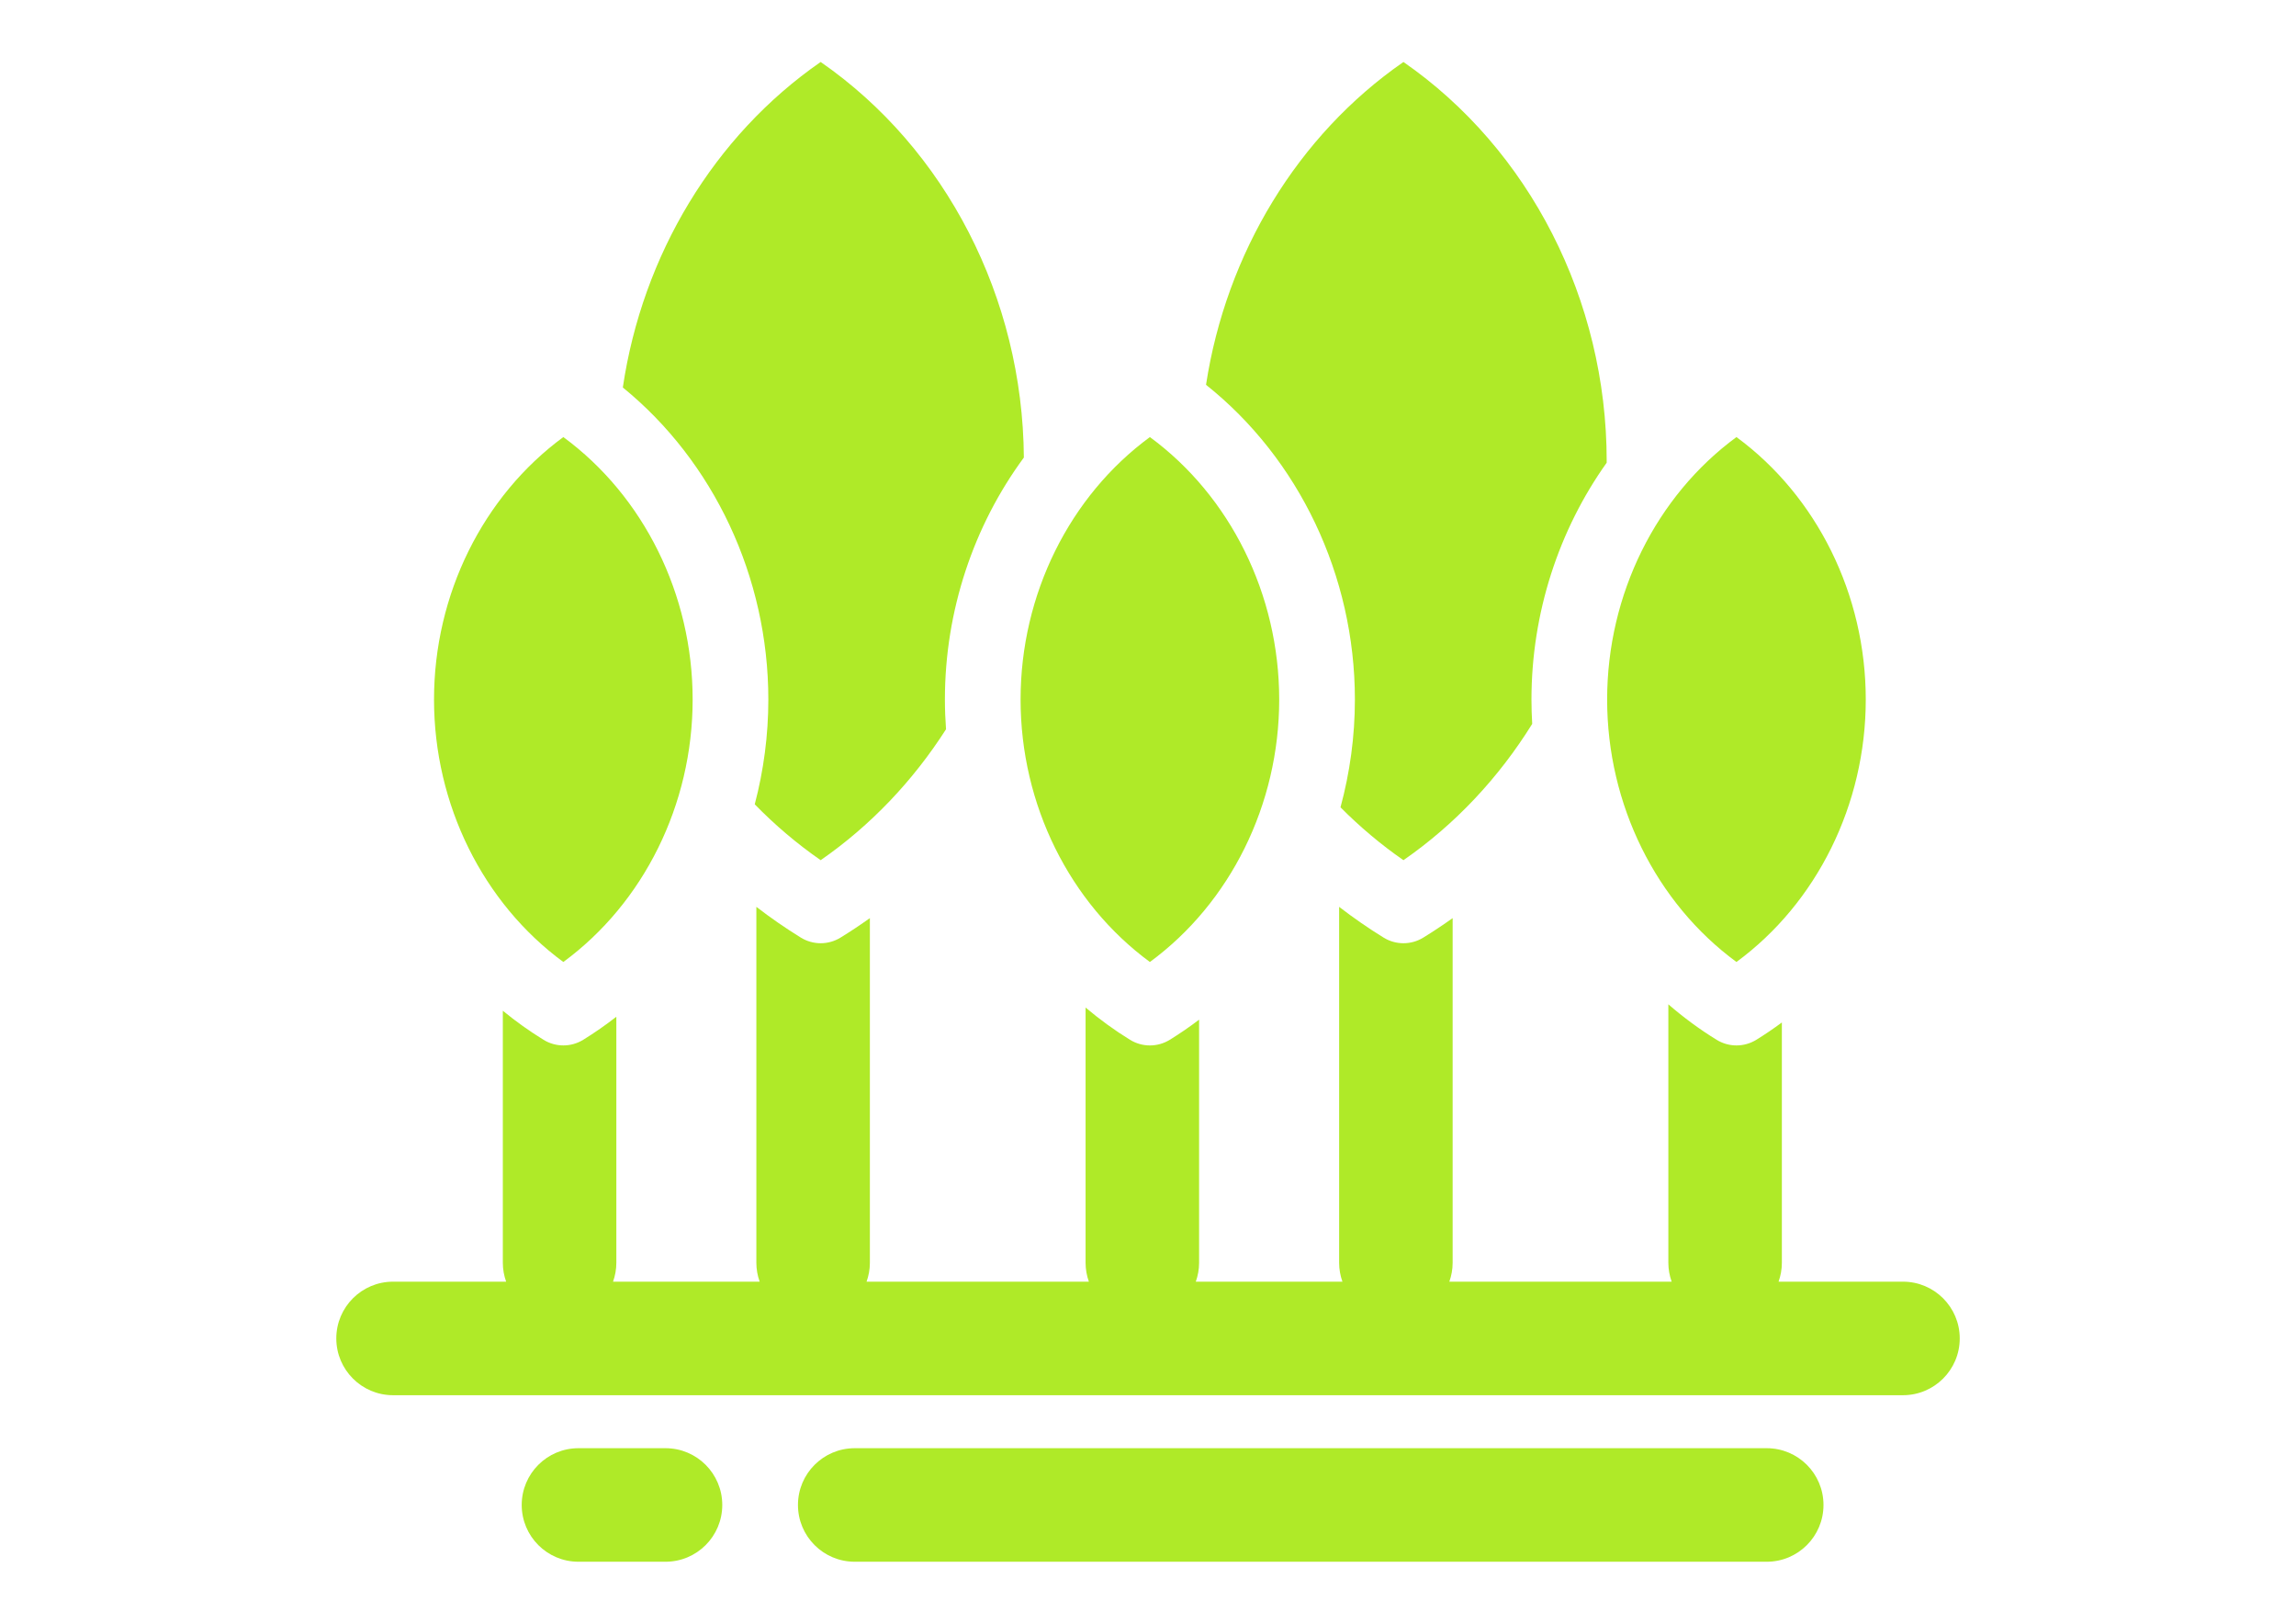
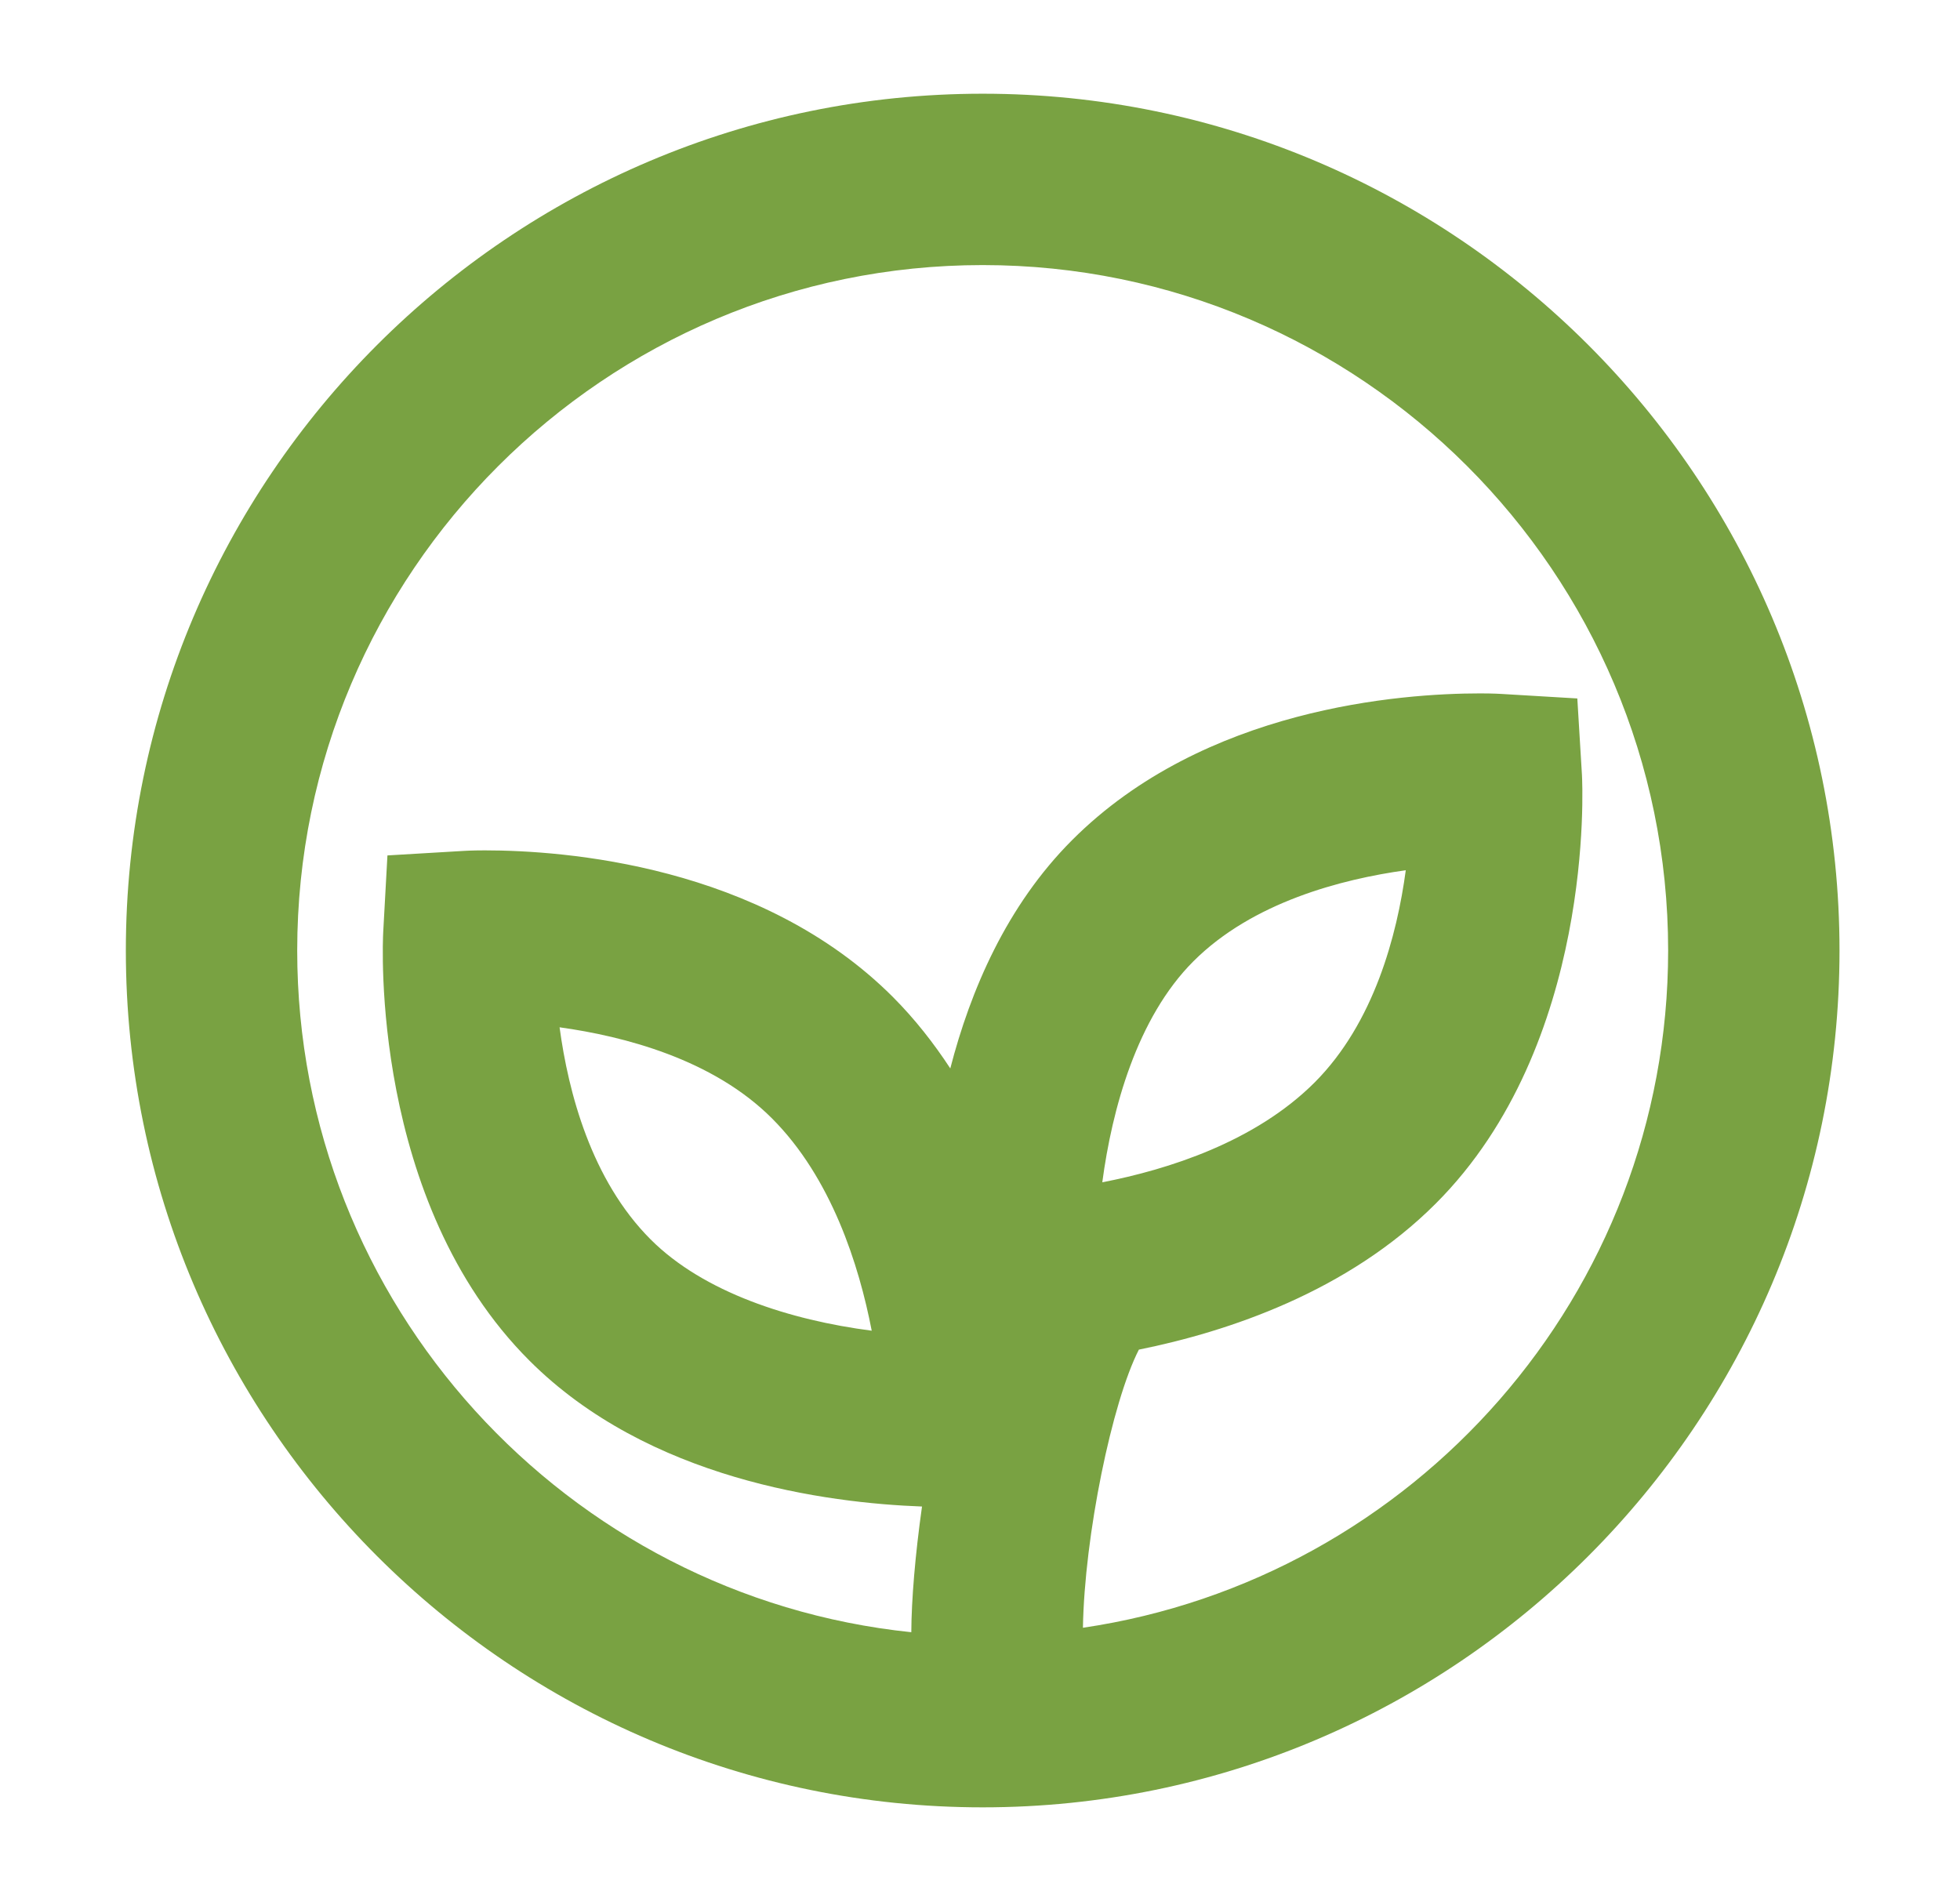
- <svg xmlns="http://www.w3.org/2000/svg" version="1.1" id="Layer_1" x="0px" y="0px" width="841.889px" height="595.281px" viewBox="0 0 841.889 595.281" enable-background="new 0 0 841.889 595.281" xml:space="preserve">
+ <svg xmlns="http://www.w3.org/2000/svg" version="1.1" id="Layer_1" x="0px" y="0px" width="366px" height="351px" viewBox="136.5 14.5 366 351" enable-background="new 136.5 14.5 366 351" xml:space="preserve">
  <g>
-     <g>
-       <path fill="#AFEA28" d="M375.427,167.742c-0.412-58.584-28.667-113.261-74.51-145.021c-39.062,27.062-65.358,70.759-72.54,119.334    c33.271,27.108,53.353,69.456,53.353,114.399c0,13.14-1.727,26.047-4.981,38.422c7.375,7.565,15.455,14.438,24.172,20.478    c18.366-12.728,33.896-29.135,45.963-47.993c-0.263-3.615-0.409-7.251-0.409-10.906    C346.471,223.925,357.001,192.761,375.427,167.742z" />
-     </g>
-   </g>
-   <g>
-     <g>
-       <path fill="#AFEA28" d="M206.56,160.237c-29.447,21.622-47.416,57.697-47.416,96.22c0,38.523,17.97,74.601,47.416,96.222    c29.448-21.621,47.417-57.696,47.417-96.222C253.978,217.932,236.008,181.859,206.56,160.237z" />
-     </g>
-   </g>
-   <g>
-     <g>
-       <path fill="#AFEA28" d="M589.136,169.038c0-59.076-28.352-114.323-74.527-146.314C475.813,49.6,449.61,92.891,442.22,141.074    c34.004,27.063,54.588,69.888,54.588,115.384c0,13.521-1.835,26.807-5.28,39.516c7.081,7.132,14.789,13.64,23.082,19.385    c19.006-13.167,34.98-30.279,47.213-49.968c-0.177-2.962-0.271-5.939-0.271-8.933c0-31.715,10.005-62.133,27.578-86.817    C589.127,169.435,589.136,169.237,589.136,169.038z" />
-     </g>
-   </g>
-   <g>
-     <g>
-       <path fill="#AFEA28" d="M421.639,160.237c-29.448,21.622-47.417,57.697-47.417,96.22c0,38.523,17.971,74.601,47.417,96.222    c29.447-21.621,47.416-57.696,47.416-96.222C469.055,217.932,451.086,181.859,421.639,160.237z" />
-     </g>
-   </g>
-   <g>
-     <g>
-       <path fill="#AFEA28" d="M636.716,160.237c-29.447,21.622-47.416,57.697-47.416,96.22c0,38.523,17.969,74.601,47.416,96.222    c29.445-21.621,47.417-57.696,47.417-96.222C684.133,217.932,666.161,181.859,636.716,160.237z" />
-     </g>
-   </g>
-   <g>
-     <g>
-       <path fill="#AFEA28" d="M697.771,469.881h-45.613c0.771-2.176,1.21-4.502,1.21-6.938v-88.088    c-3.029,2.238-6.148,4.369-9.375,6.354c-2.229,1.373-4.754,2.062-7.272,2.062c-2.521,0-5.045-0.688-7.274-2.062    c-6.271-3.858-12.177-8.226-17.701-13.01v94.742c0,2.438,0.439,4.765,1.211,6.938H531.44c0.771-2.176,1.21-4.502,1.21-6.938    V336.594c-3.498,2.501-7.086,4.886-10.764,7.147c-2.229,1.375-4.754,2.062-7.274,2.062c-2.52,0-5.045-0.688-7.271-2.062    c-5.65-3.479-11.089-7.251-16.314-11.278v130.479c0,2.438,0.439,4.765,1.21,6.938H438.47c0.769-2.176,1.211-4.503,1.211-6.938    v-89.114c-3.461,2.623-7.046,5.096-10.767,7.384c-2.229,1.372-4.755,2.062-7.272,2.062c-2.521,0-5.045-0.688-7.274-2.062    c-5.751-3.538-11.188-7.512-16.312-11.83v93.562c0,2.438,0.438,4.766,1.21,6.938h-81.512c0.769-2.176,1.21-4.502,1.21-6.938    V336.594c-3.498,2.5-7.086,4.885-10.767,7.146c-2.229,1.375-4.754,2.062-7.272,2.062c-2.521,0-5.044-0.688-7.274-2.062    c-5.647-3.479-11.088-7.251-16.312-11.278v130.479c0,2.438,0.438,4.765,1.211,6.938h-53.762c0.769-2.176,1.21-4.503,1.21-6.938    v-90.184c-3.888,3.022-7.936,5.854-12.15,8.448c-2.229,1.374-4.754,2.062-7.272,2.062c-2.521,0-5.047-0.688-7.274-2.062    c-5.229-3.22-10.212-6.78-14.926-10.649v92.386c0,2.438,0.438,4.765,1.21,6.938h-41.458c-11.495,0.002-20.813,9.317-20.813,20.812    s9.318,20.813,20.813,20.813h553.649c11.495,0,20.813-9.318,20.813-20.813S709.266,469.881,697.771,469.881z" />
-     </g>
-   </g>
-   <g>
-     <g>
-       <path fill="#AFEA28" d="M647.818,530.932H313.406c-11.493,0-20.812,9.317-20.812,20.812c0,11.495,9.318,20.814,20.812,20.814    h334.411c11.495,0,20.813-9.319,20.813-20.814C668.63,540.25,659.313,530.932,647.818,530.932z" />
-     </g>
-   </g>
-   <g>
-     <g>
-       <path fill="#AFEA28" d="M244.026,530.932h-31.915c-11.492,0-20.812,9.317-20.812,20.812c0,11.495,9.318,20.814,20.812,20.814    h31.915c11.495,0,20.813-9.319,20.813-20.814C264.839,540.25,255.521,530.932,244.026,530.932z" />
-     </g>
+     <path fill="#79A242" d="M320,32c-88.224,0-160,71.776-160,160c0,88.225,71.776,160,160,160c88.224,0,160-71.775,160-160   C480,103.776,408.224,32,320,32z M342.336,235.28c1.809-13.616,6.448-30.704,17.023-41.28   c11.057-11.04,27.664-15.328,39.648-16.992c-1.632,12.144-5.936,28.512-17.008,39.616   C370.88,227.744,354.624,232.896,342.336,235.28z M338.721,318.464c0.287-17.151,5.424-42.144,10.447-51.937   c16.721-3.375,39.008-10.832,55.44-27.279c29.695-29.68,27.407-78.032,27.296-80.064l-0.864-14.256l-14.24-0.848   c0,0-1.408-0.096-3.92-0.096c-14.672,0-51.472,2.672-76.16,27.376c-12.256,12.256-19.008,28.096-22.768,42.656   c-3.072-4.688-6.592-9.2-10.72-13.344c-24.704-24.704-61.504-27.376-76.192-27.376c-2.48,0-3.872,0.096-3.872,0.096l-14.32,0.848   l-0.784,14.24c-0.112,2.048-2.432,50.368,27.28,80.081c22.24,22.256,55.6,26.607,73.328,27.264c-1.28,9.056-1.968,17.408-2,23.472   C242.336,312.624,192,258.08,192,192c0-70.576,57.424-128,128-128s128,57.424,128,128C448,256.208,400.432,309.36,338.721,318.464z    M299.28,262.992c-15.216-1.969-31.36-7.12-41.28-17.04c-11.088-11.088-15.376-27.488-17.008-39.616   c12,1.664,28.592,5.936,39.648,16.992C291.744,234.432,296.912,250.721,299.28,262.992z" />
  </g>
</svg>
